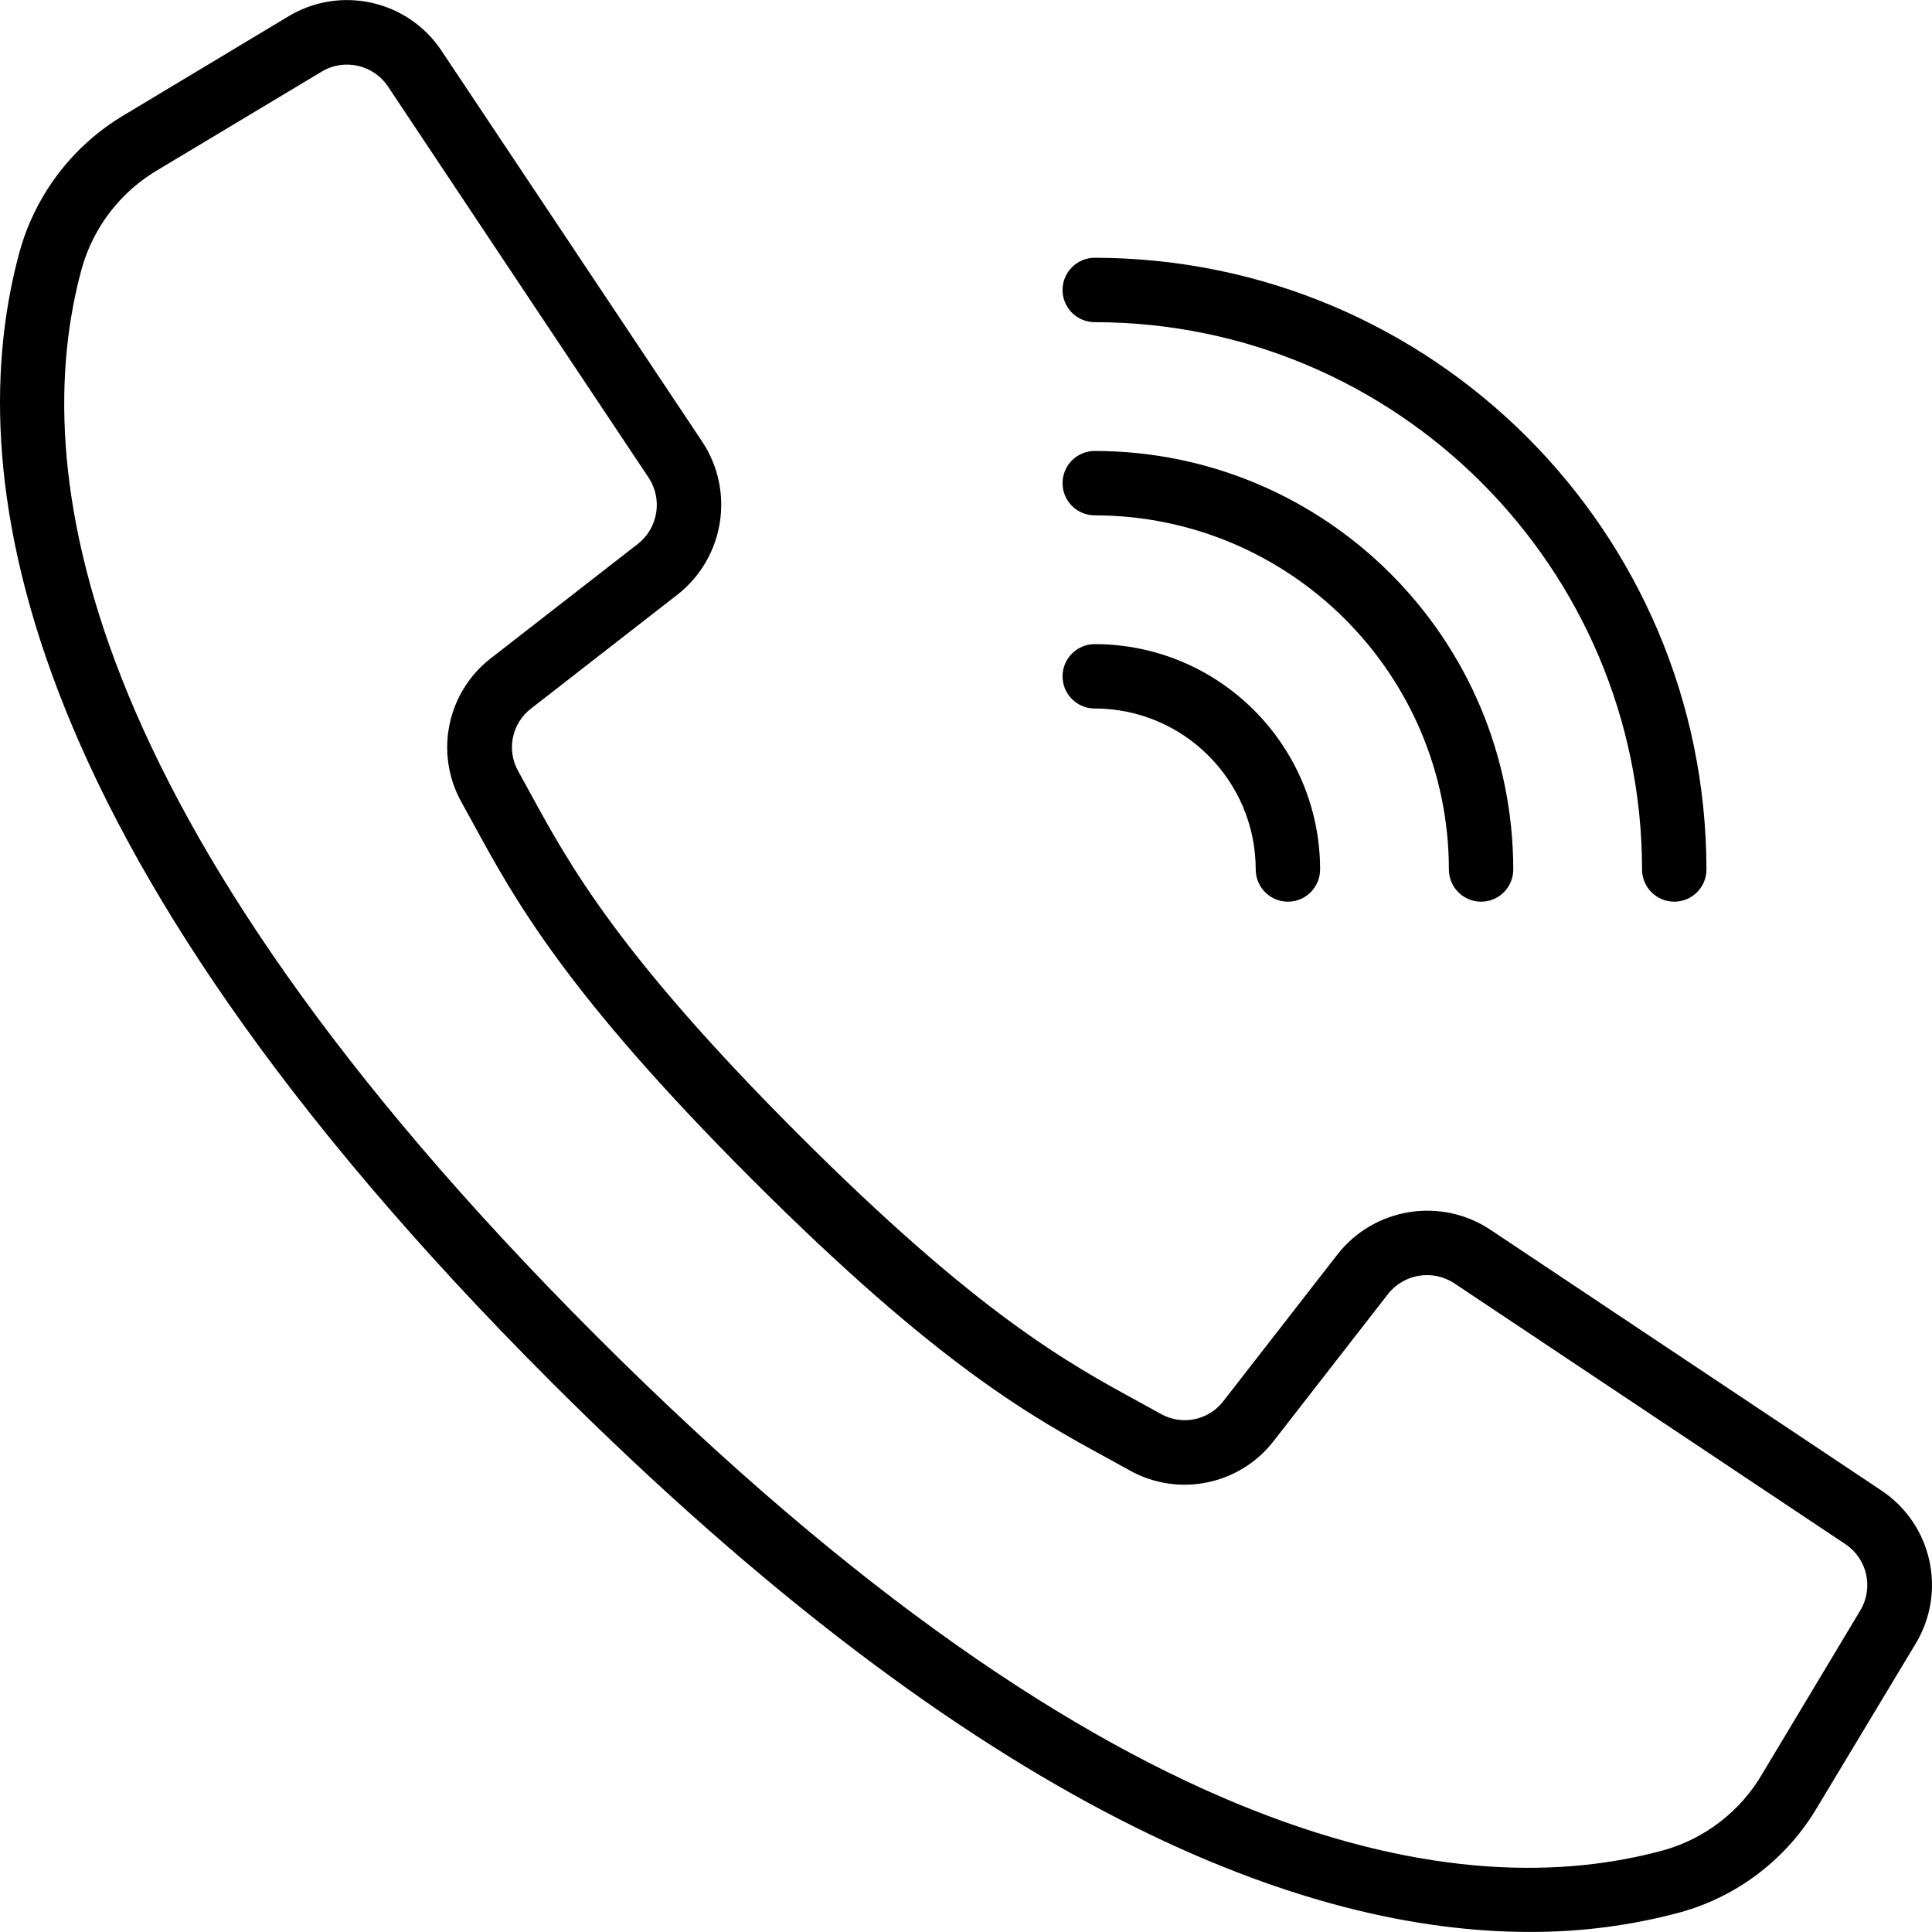
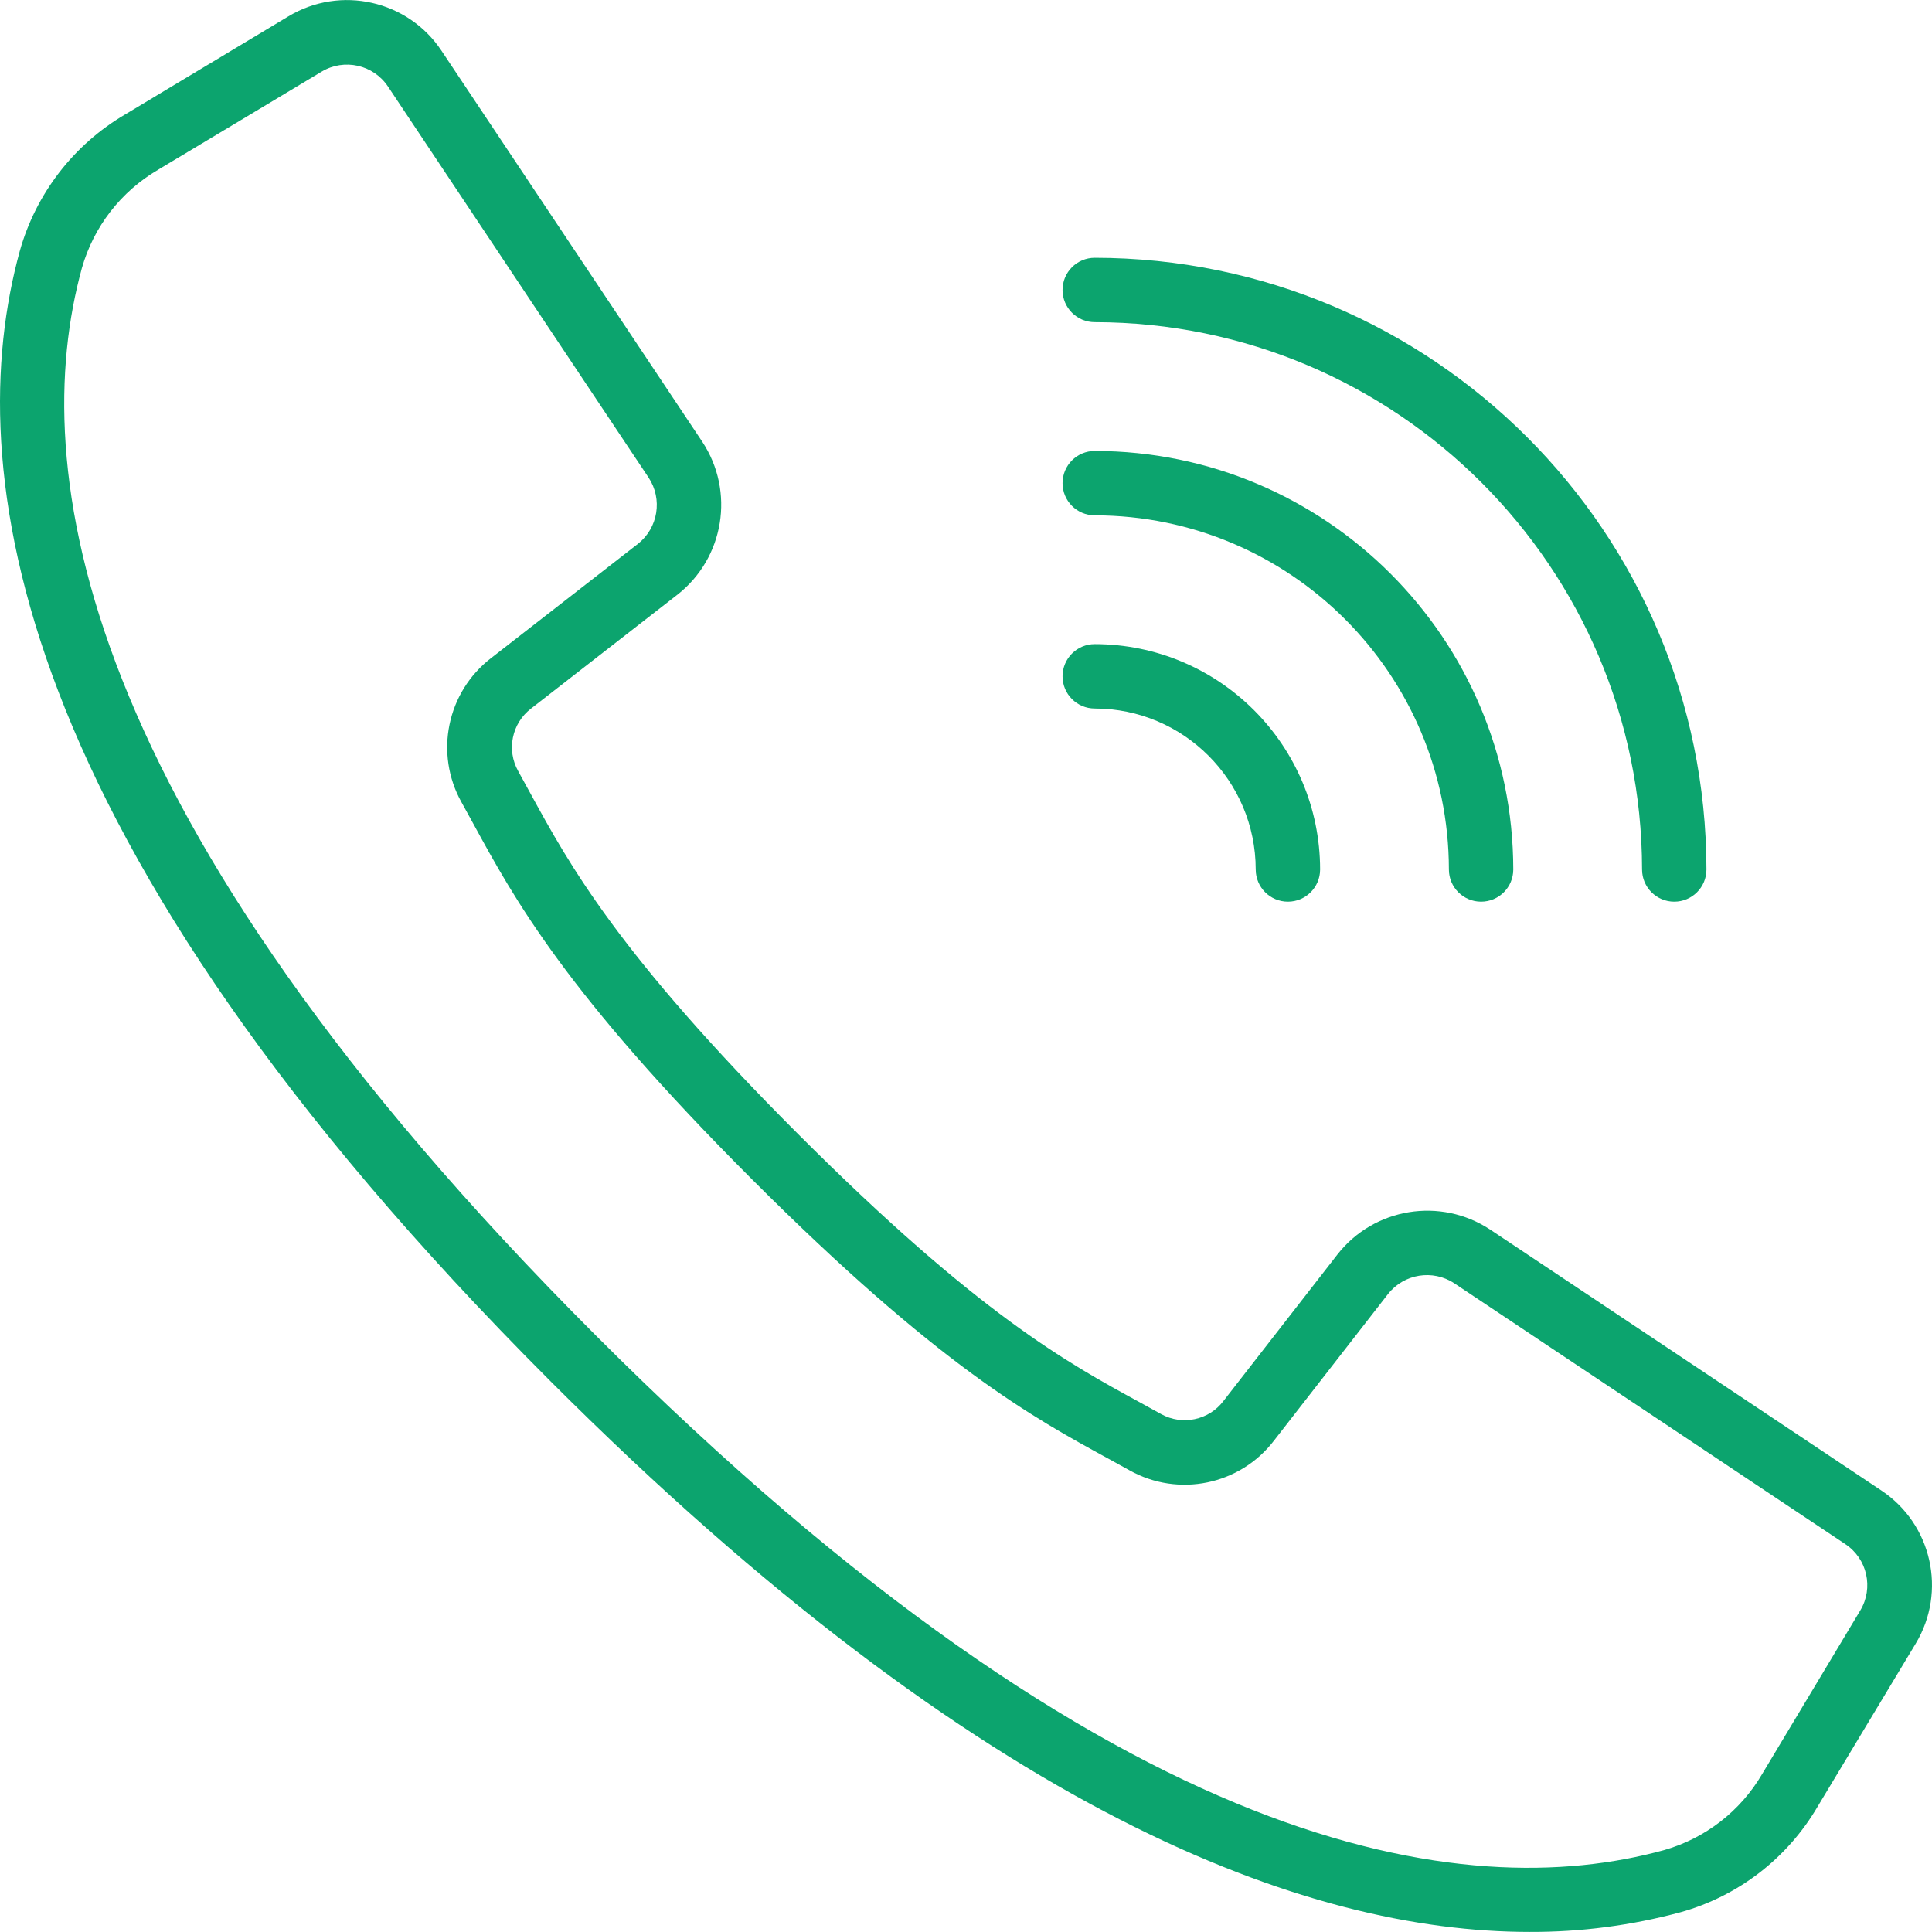
- <svg xmlns="http://www.w3.org/2000/svg" version="1.1" id="Capa_1" x="0px" y="0px" viewBox="0 0 512.076 512.076" style="enable-background:new 0 0 512.076 512.076;" xml:space="preserve">
+ <svg xmlns="http://www.w3.org/2000/svg" version="1.1" id="Capa_1" x="0px" y="0px" viewBox="0 0 512.076 512.076" style="enable-background:new 0 0 512.076 512.076;" xml:space="preserve" fill="#0CA46E">
  <g transform="translate(-1 -1)">
-     <g>
-       <g>
-         <path d="M499.639,396.039l-103.646-69.12c-13.153-8.701-30.784-5.838-40.508,6.579l-30.191,38.818     c-3.88,5.116-10.933,6.6-16.546,3.482l-5.743-3.166c-19.038-10.377-42.726-23.296-90.453-71.04s-60.672-71.45-71.049-90.453     l-3.149-5.743c-3.161-5.612-1.705-12.695,3.413-16.606l38.792-30.182c12.412-9.725,15.279-27.351,6.588-40.508l-69.12-103.646     C109.12,1.056,91.25-2.966,77.461,5.323L34.12,31.358C20.502,39.364,10.511,52.33,6.242,67.539     c-15.607,56.866-3.866,155.008,140.706,299.597c115.004,114.995,200.619,145.92,259.465,145.92     c13.543,0.058,27.033-1.704,40.107-5.239c15.212-4.264,28.18-14.256,36.181-27.878l26.061-43.315     C517.063,422.832,513.043,404.951,499.639,396.039z M494.058,427.868l-26.001,43.341c-5.745,9.832-15.072,17.061-26.027,20.173     c-52.497,14.413-144.213,2.475-283.008-136.32S8.29,124.559,22.703,72.054c3.116-10.968,10.354-20.307,20.198-26.061     l43.341-26.001c5.983-3.6,13.739-1.855,17.604,3.959l37.547,56.371l31.514,47.266c3.774,5.707,2.534,13.356-2.85,17.579     l-38.801,30.182c-11.808,9.029-15.18,25.366-7.91,38.332l3.081,5.598c10.906,20.002,24.465,44.885,73.967,94.379     c49.502,49.493,74.377,63.053,94.37,73.958l5.606,3.089c12.965,7.269,29.303,3.898,38.332-7.91l30.182-38.801     c4.224-5.381,11.87-6.62,17.579-2.85l103.637,69.12C495.918,414.126,497.663,421.886,494.058,427.868z" />
-         <path d="M291.161,86.39c80.081,0.089,144.977,64.986,145.067,145.067c0,4.713,3.82,8.533,8.533,8.533s8.533-3.82,8.533-8.533     c-0.099-89.503-72.63-162.035-162.133-162.133c-4.713,0-8.533,3.82-8.533,8.533S286.448,86.39,291.161,86.39z" />
-         <path d="M291.161,137.59c51.816,0.061,93.806,42.051,93.867,93.867c0,4.713,3.821,8.533,8.533,8.533     c4.713,0,8.533-3.82,8.533-8.533c-0.071-61.238-49.696-110.863-110.933-110.933c-4.713,0-8.533,3.82-8.533,8.533     S286.448,137.59,291.161,137.59z" />
-         <path d="M291.161,188.79c23.552,0.028,42.638,19.114,42.667,42.667c0,4.713,3.821,8.533,8.533,8.533s8.533-3.82,8.533-8.533     c-0.038-32.974-26.759-59.696-59.733-59.733c-4.713,0-8.533,3.82-8.533,8.533S286.448,188.79,291.161,188.79z" />
-       </g>
-     </g>
+     <path d="M499.639,396.039l-103.646-69.12c-13.153-8.701-30.784-5.838-40.508,6.579l-30.191,38.818     c-3.88,5.116-10.933,6.6-16.546,3.482l-5.743-3.166c-19.038-10.377-42.726-23.296-90.453-71.04s-60.672-71.45-71.049-90.453     l-3.149-5.743c-3.161-5.612-1.705-12.695,3.413-16.606l38.792-30.182c12.412-9.725,15.279-27.351,6.588-40.508l-69.12-103.646     C109.12,1.056,91.25-2.966,77.461,5.323L34.12,31.358C20.502,39.364,10.511,52.33,6.242,67.539     c-15.607,56.866-3.866,155.008,140.706,299.597c115.004,114.995,200.619,145.92,259.465,145.92     c13.543,0.058,27.033-1.704,40.107-5.239c15.212-4.264,28.18-14.256,36.181-27.878l26.061-43.315     C517.063,422.832,513.043,404.951,499.639,396.039z M494.058,427.868l-26.001,43.341c-5.745,9.832-15.072,17.061-26.027,20.173     c-52.497,14.413-144.213,2.475-283.008-136.32S8.29,124.559,22.703,72.054c3.116-10.968,10.354-20.307,20.198-26.061     l43.341-26.001c5.983-3.6,13.739-1.855,17.604,3.959l37.547,56.371l31.514,47.266c3.774,5.707,2.534,13.356-2.85,17.579     l-38.801,30.182c-11.808,9.029-15.18,25.366-7.91,38.332l3.081,5.598c10.906,20.002,24.465,44.885,73.967,94.379     c49.502,49.493,74.377,63.053,94.37,73.958l5.606,3.089c12.965,7.269,29.303,3.898,38.332-7.91l30.182-38.801     c4.224-5.381,11.87-6.62,17.579-2.85l103.637,69.12C495.918,414.126,497.663,421.886,494.058,427.868z" />
+     <path d="M291.161,86.39c80.081,0.089,144.977,64.986,145.067,145.067c0,4.713,3.82,8.533,8.533,8.533s8.533-3.82,8.533-8.533     c-0.099-89.503-72.63-162.035-162.133-162.133c-4.713,0-8.533,3.82-8.533,8.533S286.448,86.39,291.161,86.39z" />
+     <path d="M291.161,137.59c51.816,0.061,93.806,42.051,93.867,93.867c0,4.713,3.821,8.533,8.533,8.533     c4.713,0,8.533-3.82,8.533-8.533c-0.071-61.238-49.696-110.863-110.933-110.933c-4.713,0-8.533,3.82-8.533,8.533     S286.448,137.59,291.161,137.59z" />
+     <path d="M291.161,188.79c23.552,0.028,42.638,19.114,42.667,42.667c0,4.713,3.821,8.533,8.533,8.533s8.533-3.82,8.533-8.533     c-0.038-32.974-26.759-59.696-59.733-59.733c-4.713,0-8.533,3.82-8.533,8.533S286.448,188.79,291.161,188.79z" />
  </g>
-   <g>
- </g>
-   <g>
- </g>
-   <g>
- </g>
-   <g>
- </g>
-   <g>
- </g>
-   <g>
- </g>
-   <g>
- </g>
-   <g>
- </g>
-   <g>
- </g>
-   <g>
- </g>
-   <g>
- </g>
-   <g>
- </g>
-   <g>
- </g>
-   <g>
- </g>
-   <g>
- </g>
</svg>
